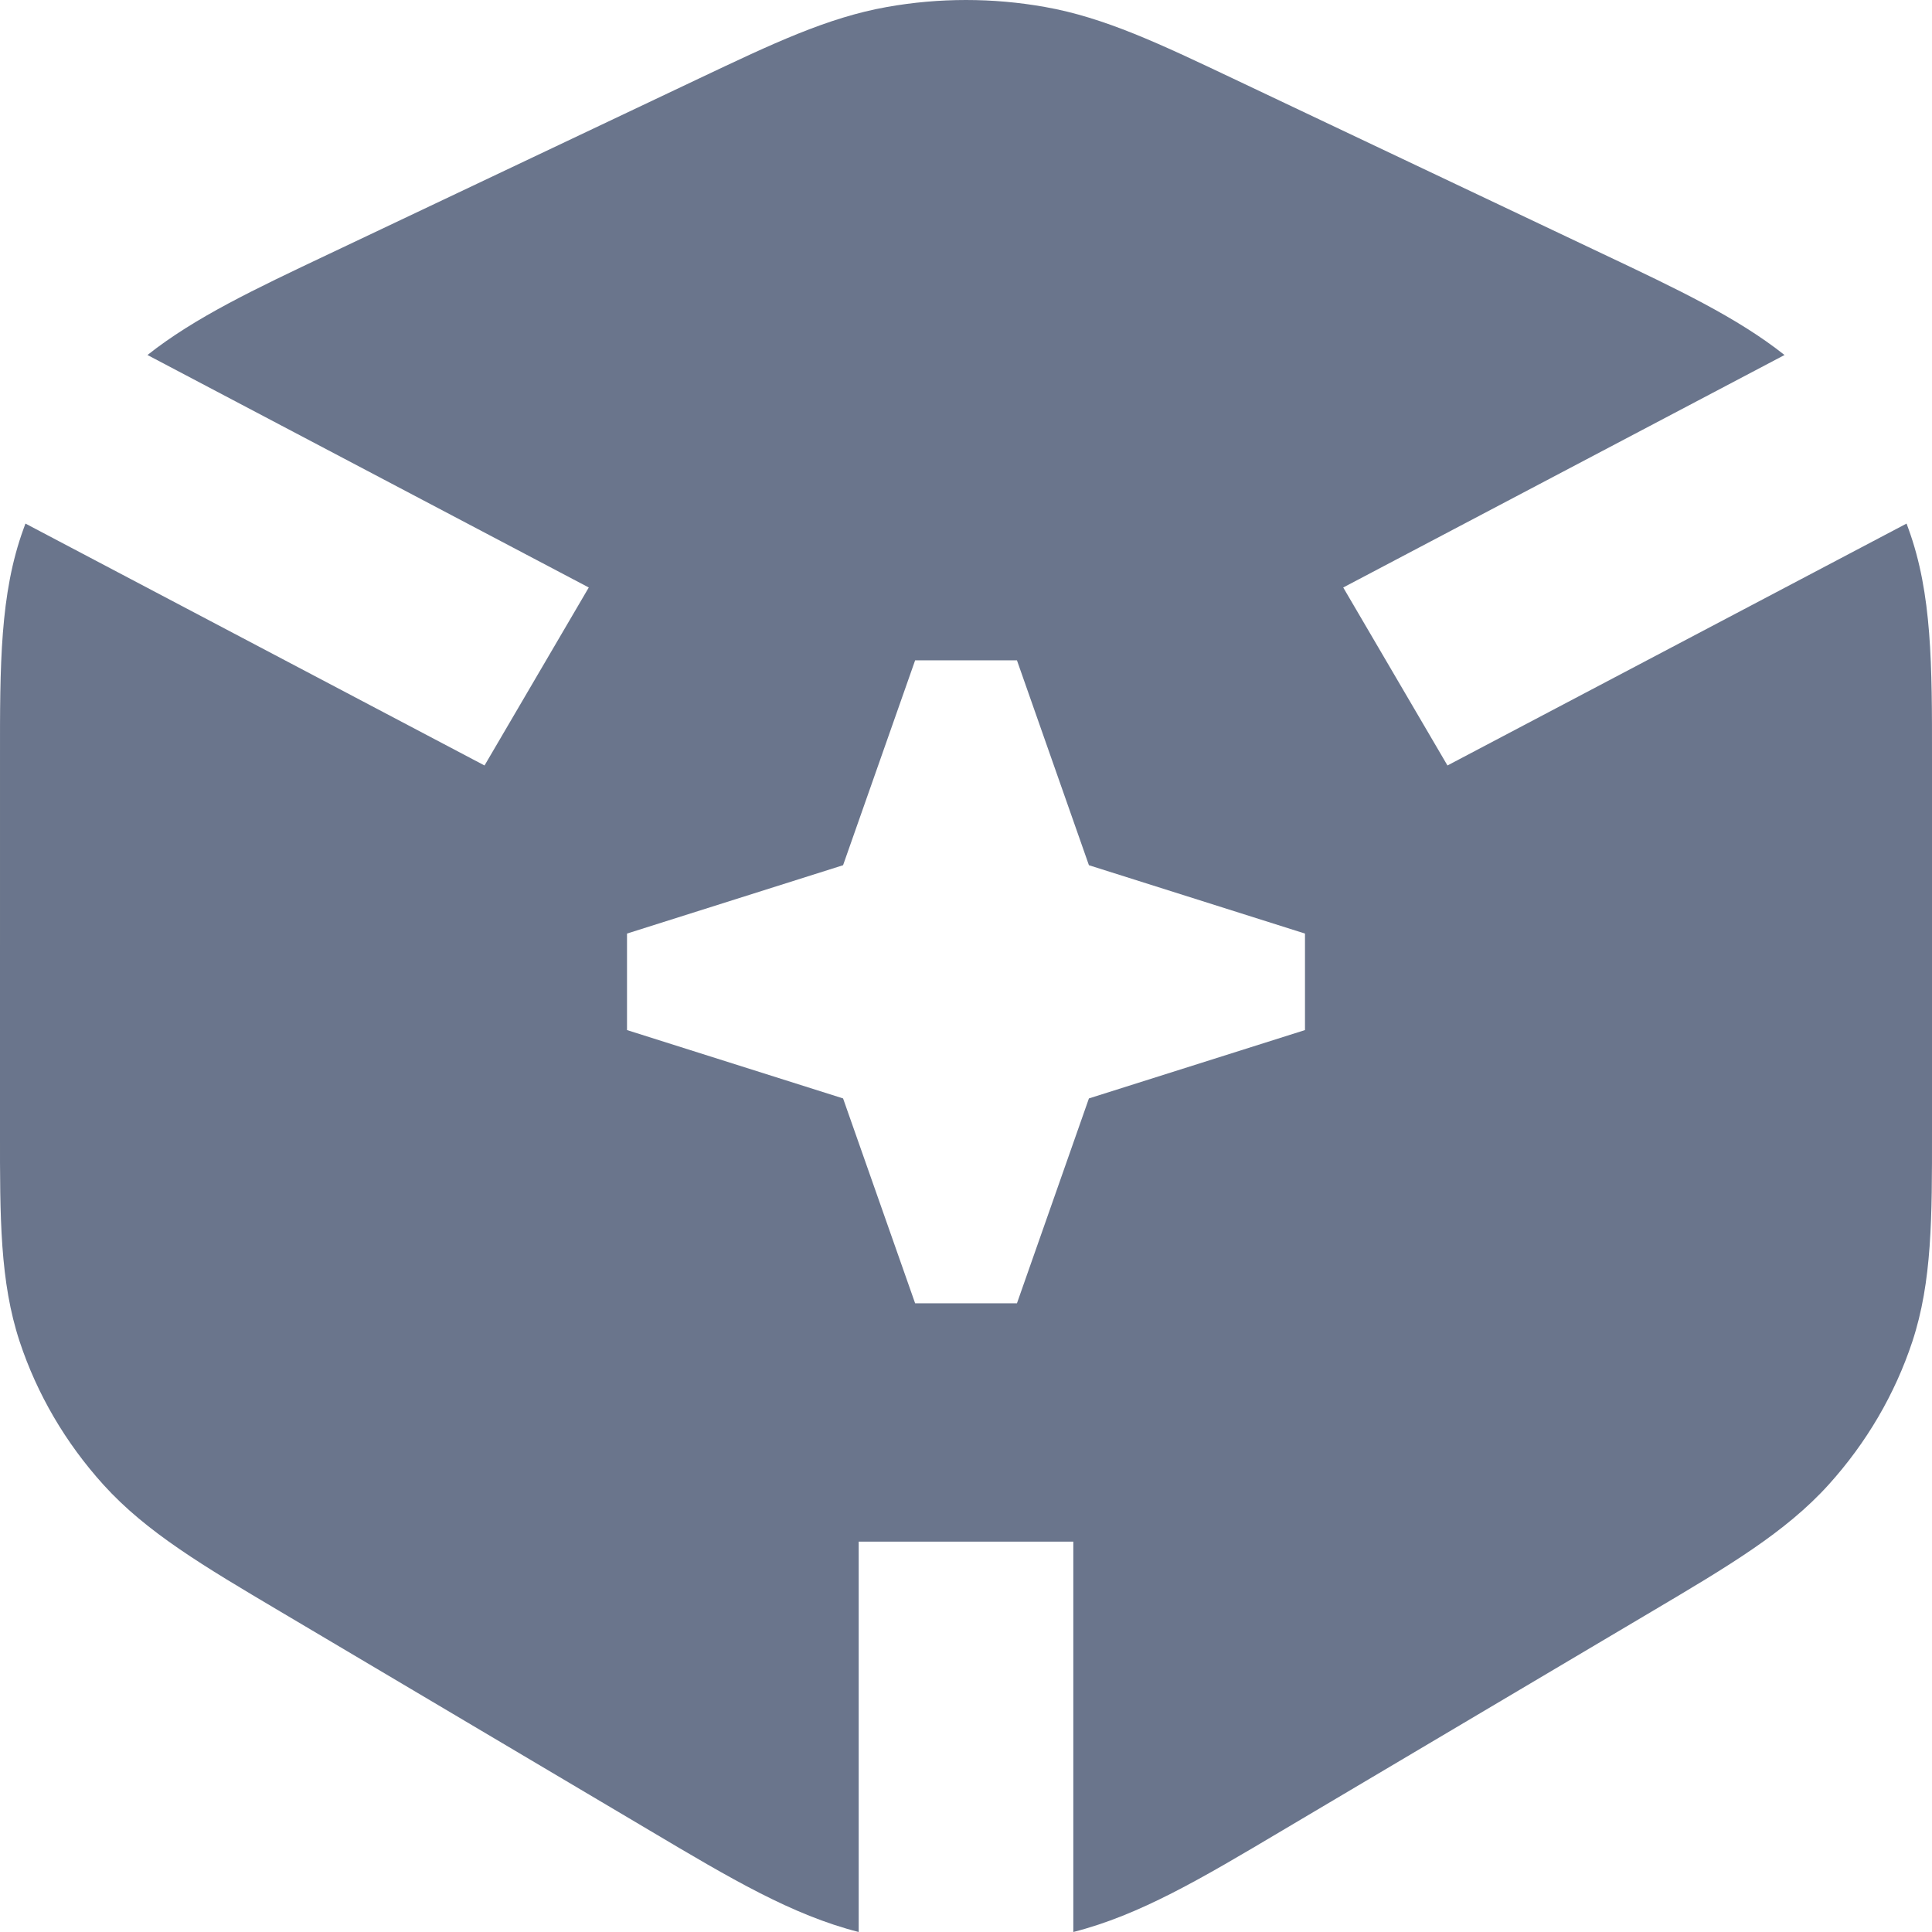
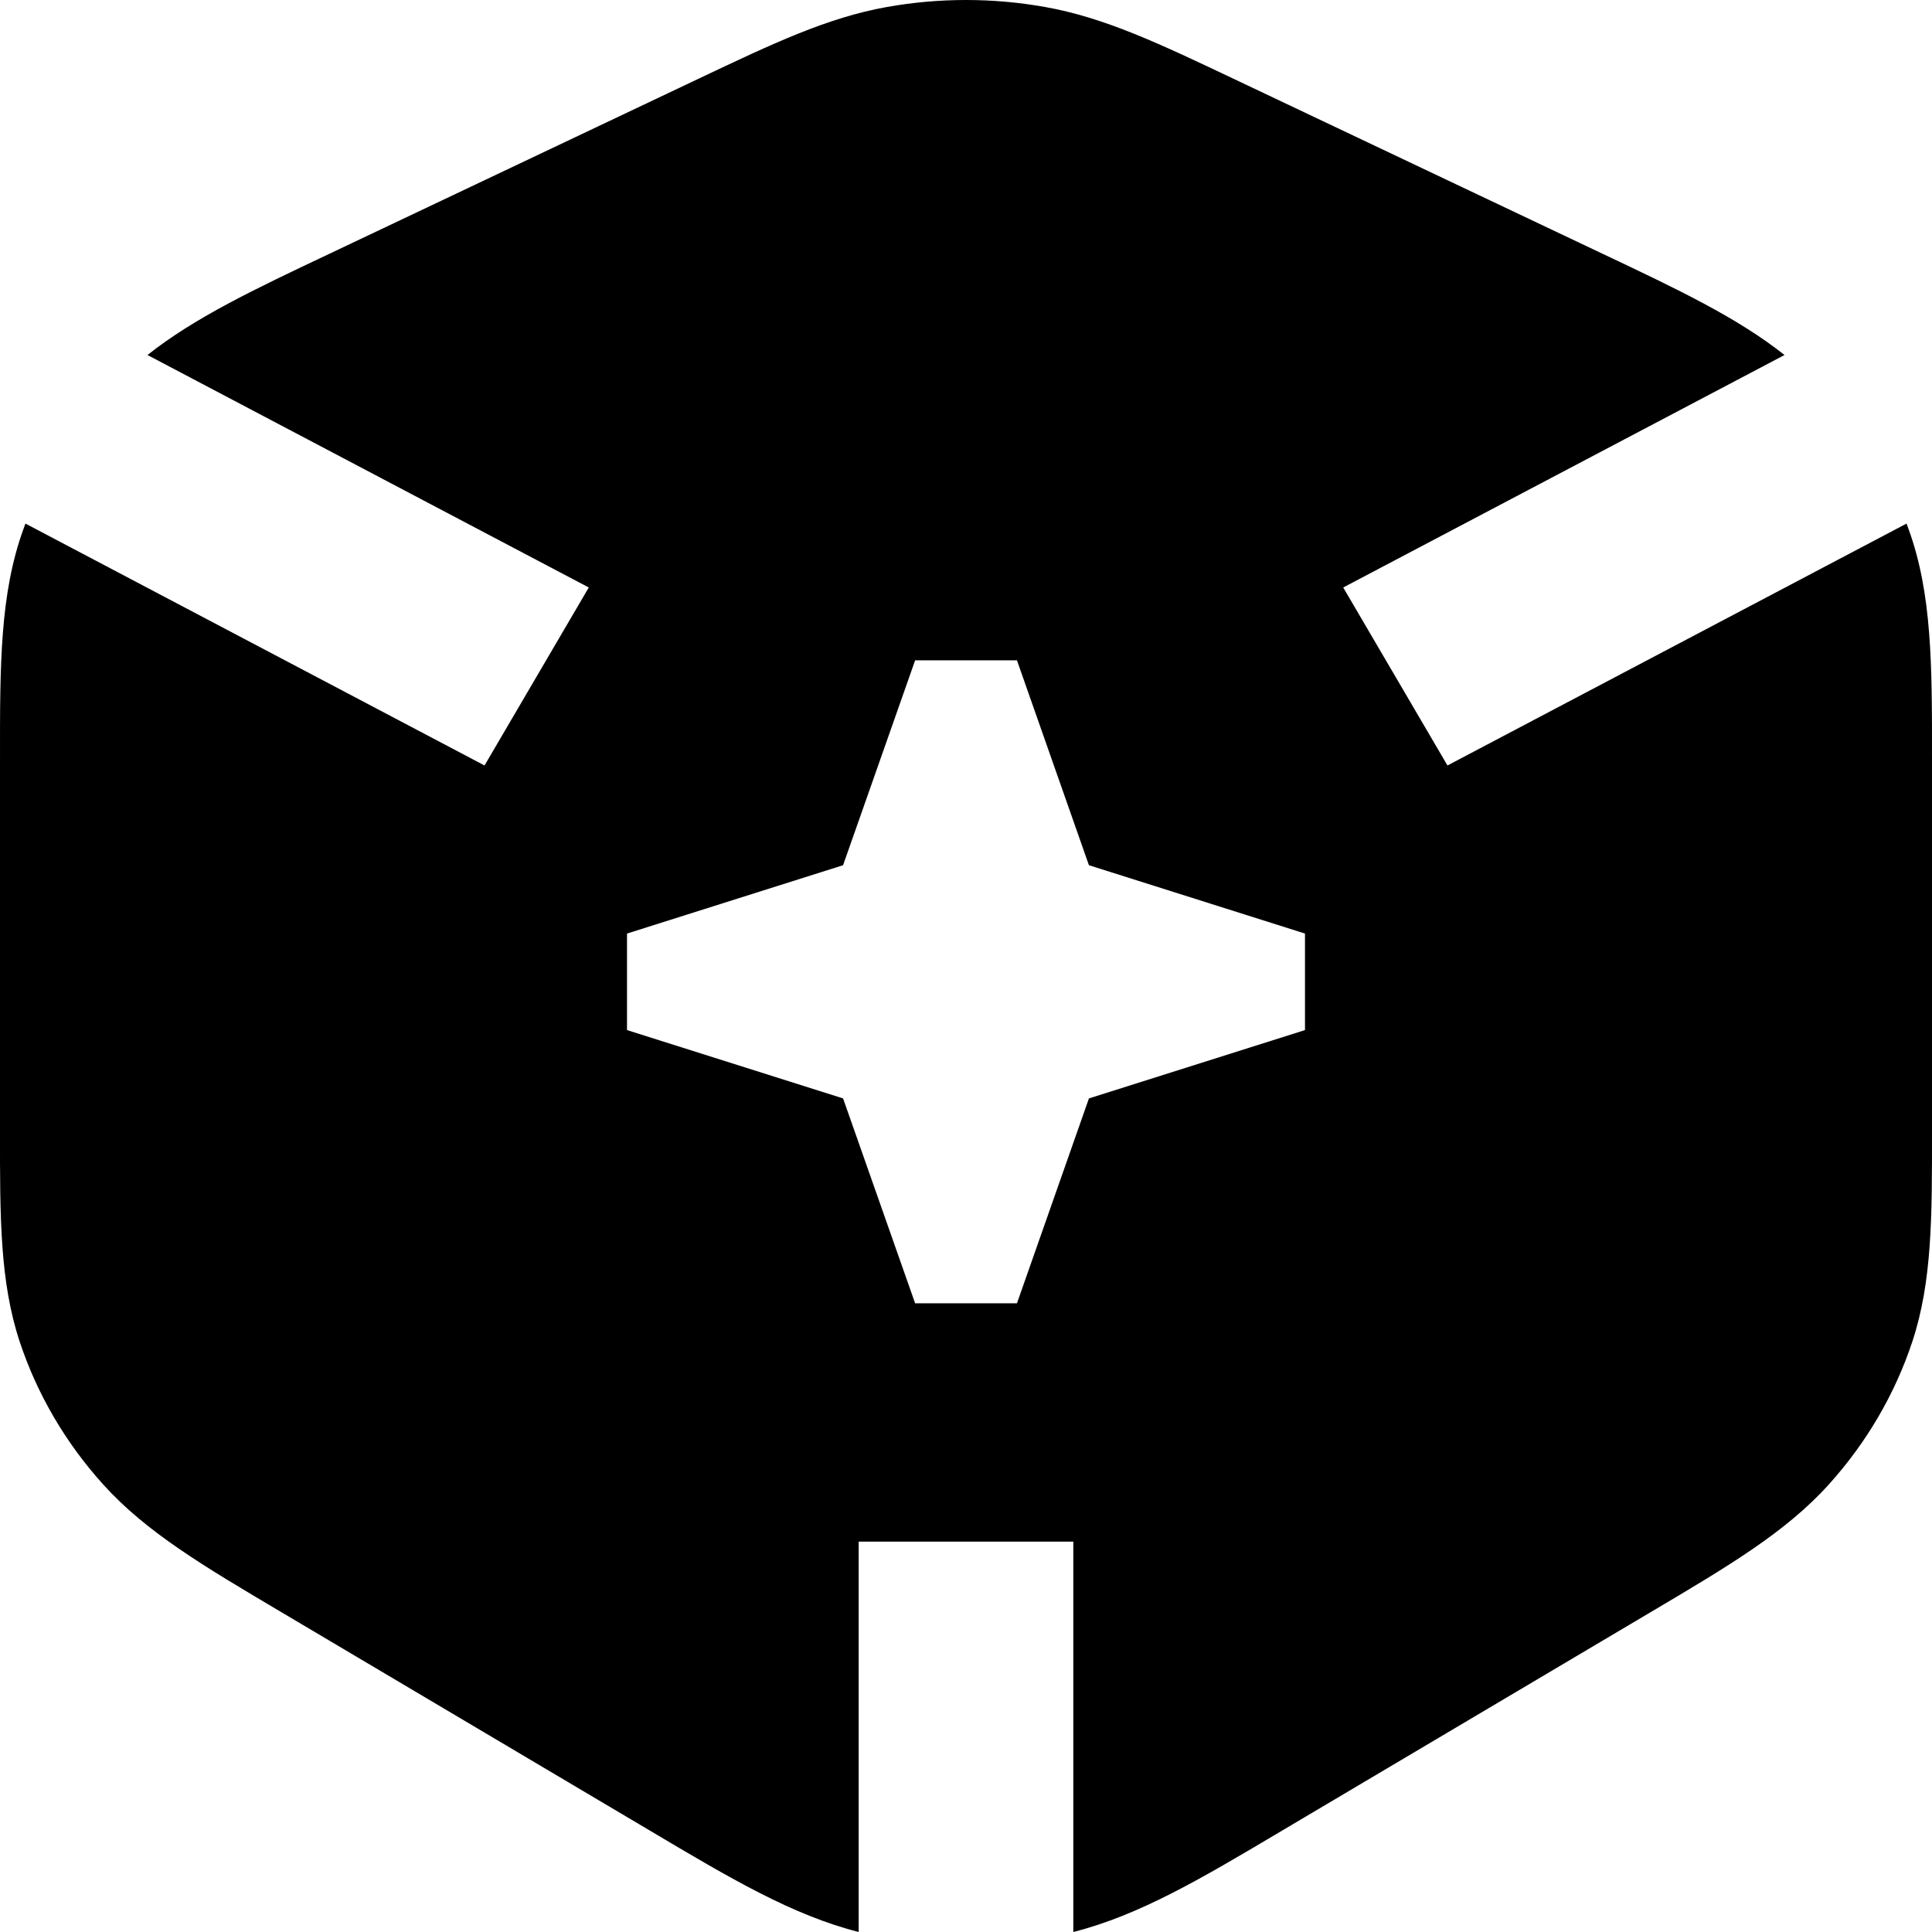
<svg xmlns="http://www.w3.org/2000/svg" width="24" height="24" viewBox="0 0 24 24" fill="none">
-   <path fill-rule="evenodd" clip-rule="evenodd" d="M3.48 20.018C2.533 19.457 1.818 19.034 1.284 18.443C0.814 17.923 0.46 17.318 0.244 16.665C-0.001 15.922 -0.001 15.123 0 14.063L8.73875e-05 9.433C-0.001 8.26 -0.001 7.375 0.292 6.57C0.3 6.548 0.308 6.526 0.316 6.504L6.019 9.509L7.314 7.298L1.832 4.41C2.419 3.945 3.159 3.594 4.093 3.152L8.688 0.973C9.595 0.543 10.279 0.218 11.017 0.087C11.666 -0.029 12.334 -0.029 12.983 0.087C13.721 0.218 14.405 0.543 15.312 0.973L19.907 3.152C20.841 3.594 21.581 3.945 22.168 4.41L16.686 7.298L17.981 9.509L23.684 6.504C23.692 6.526 23.7 6.548 23.708 6.57C24.001 7.375 24.001 8.26 24 9.433L24 14.063C24.001 15.123 24.001 15.922 23.756 16.665C23.54 17.318 23.186 17.923 22.716 18.443C22.182 19.034 21.467 19.457 20.52 20.018L15.924 22.742C14.926 23.335 14.159 23.79 13.333 24V19.151H10.667V24C9.841 23.79 9.074 23.335 8.076 22.742L3.48 20.018ZM11.368 8.203L10.473 10.748L7.789 11.597V12.796L10.473 13.645L11.368 16.19H12.633L13.527 13.645L16.211 12.796V11.597L13.527 10.748L12.633 8.203H11.368Z" fill="#6A758C" />
+   <path fill-rule="evenodd" clip-rule="evenodd" d="M3.48 20.018C2.533 19.457 1.818 19.034 1.284 18.443C0.814 17.923 0.46 17.318 0.244 16.665C-0.001 15.922 -0.001 15.123 0 14.063L8.73875e-05 9.433C-0.001 8.26 -0.001 7.375 0.292 6.57C0.3 6.548 0.308 6.526 0.316 6.504L6.019 9.509L7.314 7.298L1.832 4.41C2.419 3.945 3.159 3.594 4.093 3.152L8.688 0.973C9.595 0.543 10.279 0.218 11.017 0.087C11.666 -0.029 12.334 -0.029 12.983 0.087C13.721 0.218 14.405 0.543 15.312 0.973L19.907 3.152C20.841 3.594 21.581 3.945 22.168 4.41L16.686 7.298L17.981 9.509L23.684 6.504C23.692 6.526 23.7 6.548 23.708 6.57C24.001 7.375 24.001 8.26 24 9.433L24 14.063C24.001 15.123 24.001 15.922 23.756 16.665C23.54 17.318 23.186 17.923 22.716 18.443C22.182 19.034 21.467 19.457 20.52 20.018L15.924 22.742C14.926 23.335 14.159 23.79 13.333 24V19.151H10.667V24C9.841 23.79 9.074 23.335 8.076 22.742L3.48 20.018ZM11.368 8.203L10.473 10.748L7.789 11.597V12.796L10.473 13.645L11.368 16.19H12.633L13.527 13.645L16.211 12.796V11.597L13.527 10.748L12.633 8.203H11.368Z" fill="currentColor" />
</svg>
